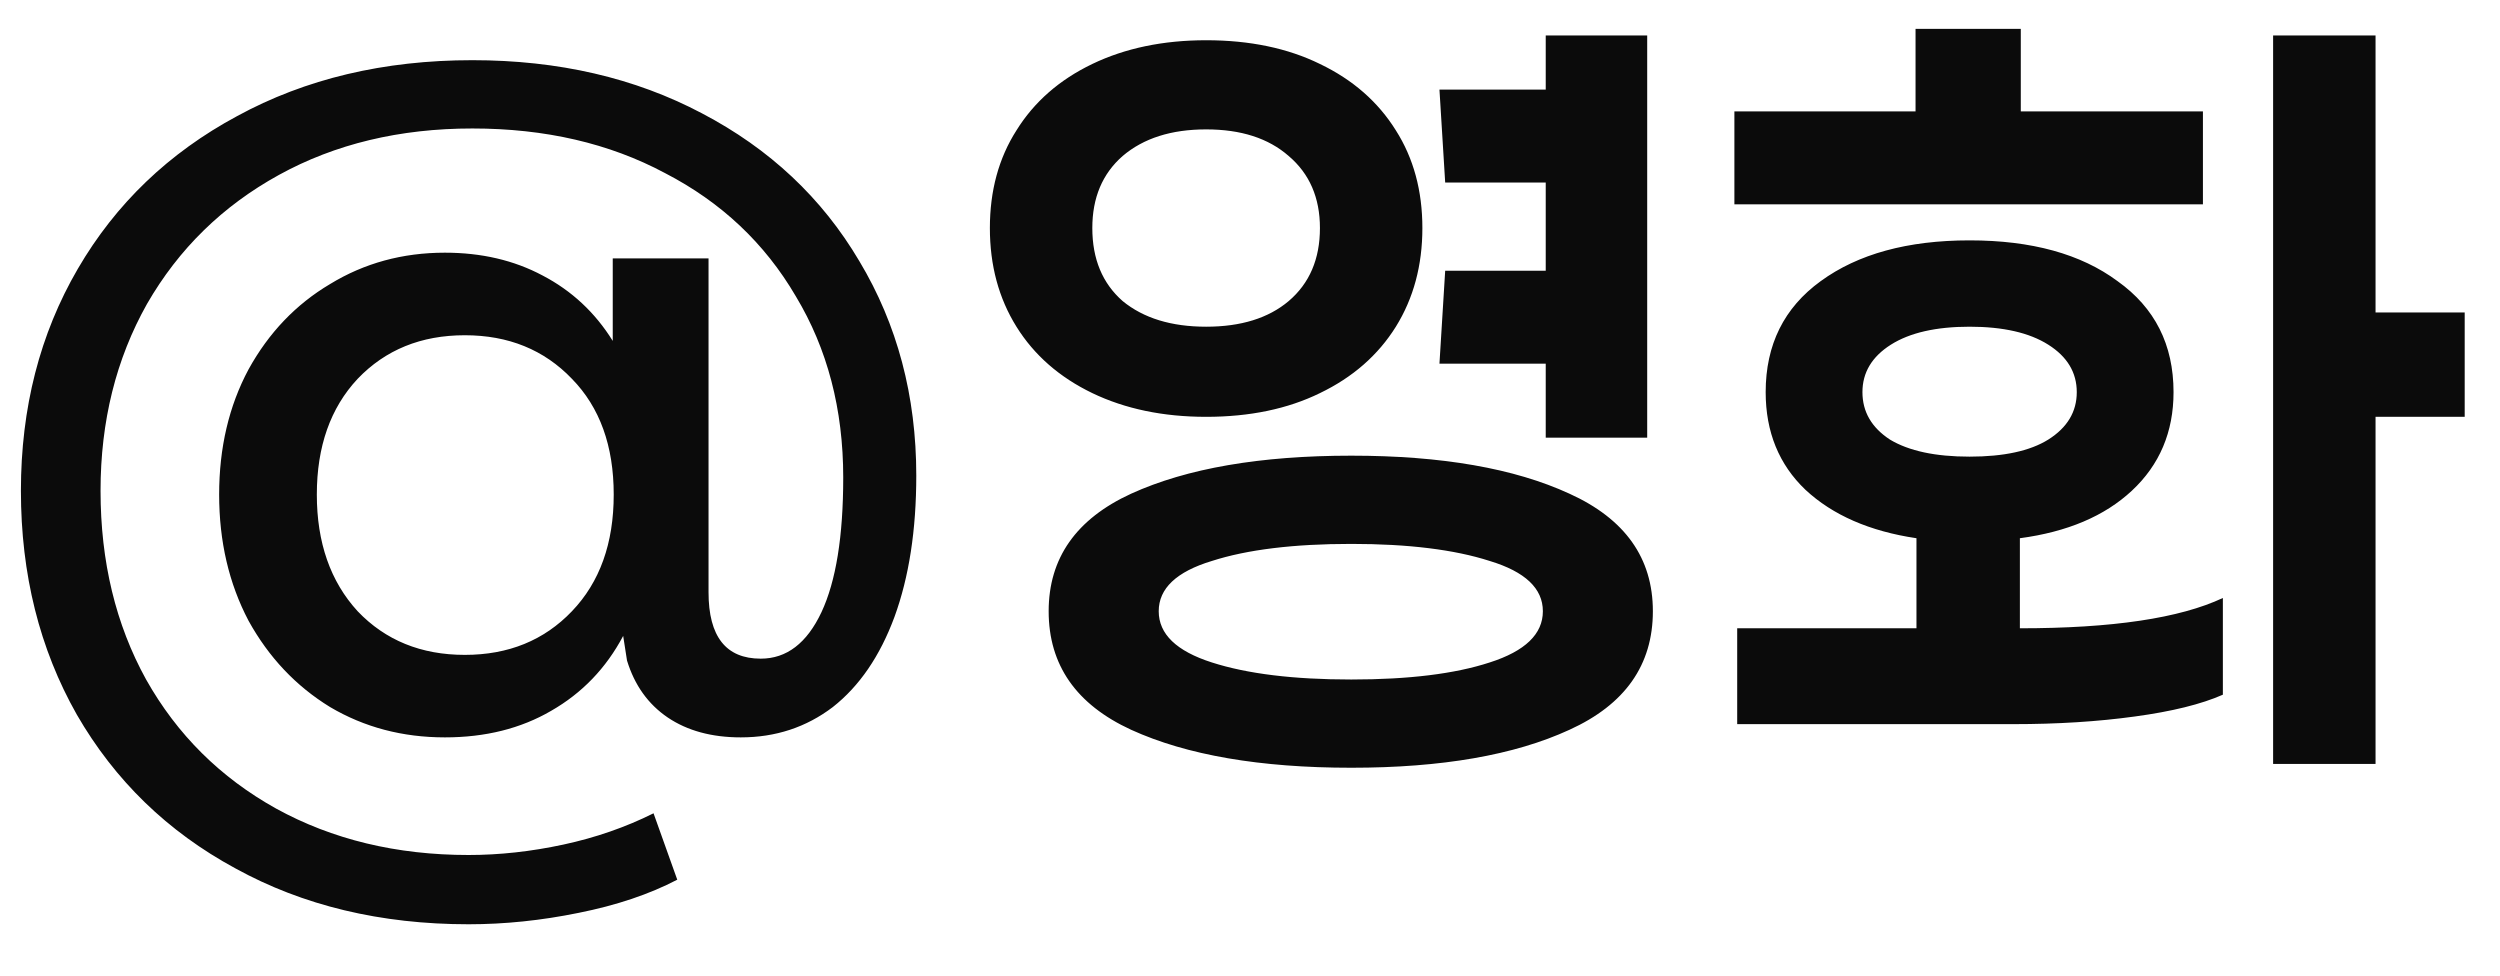
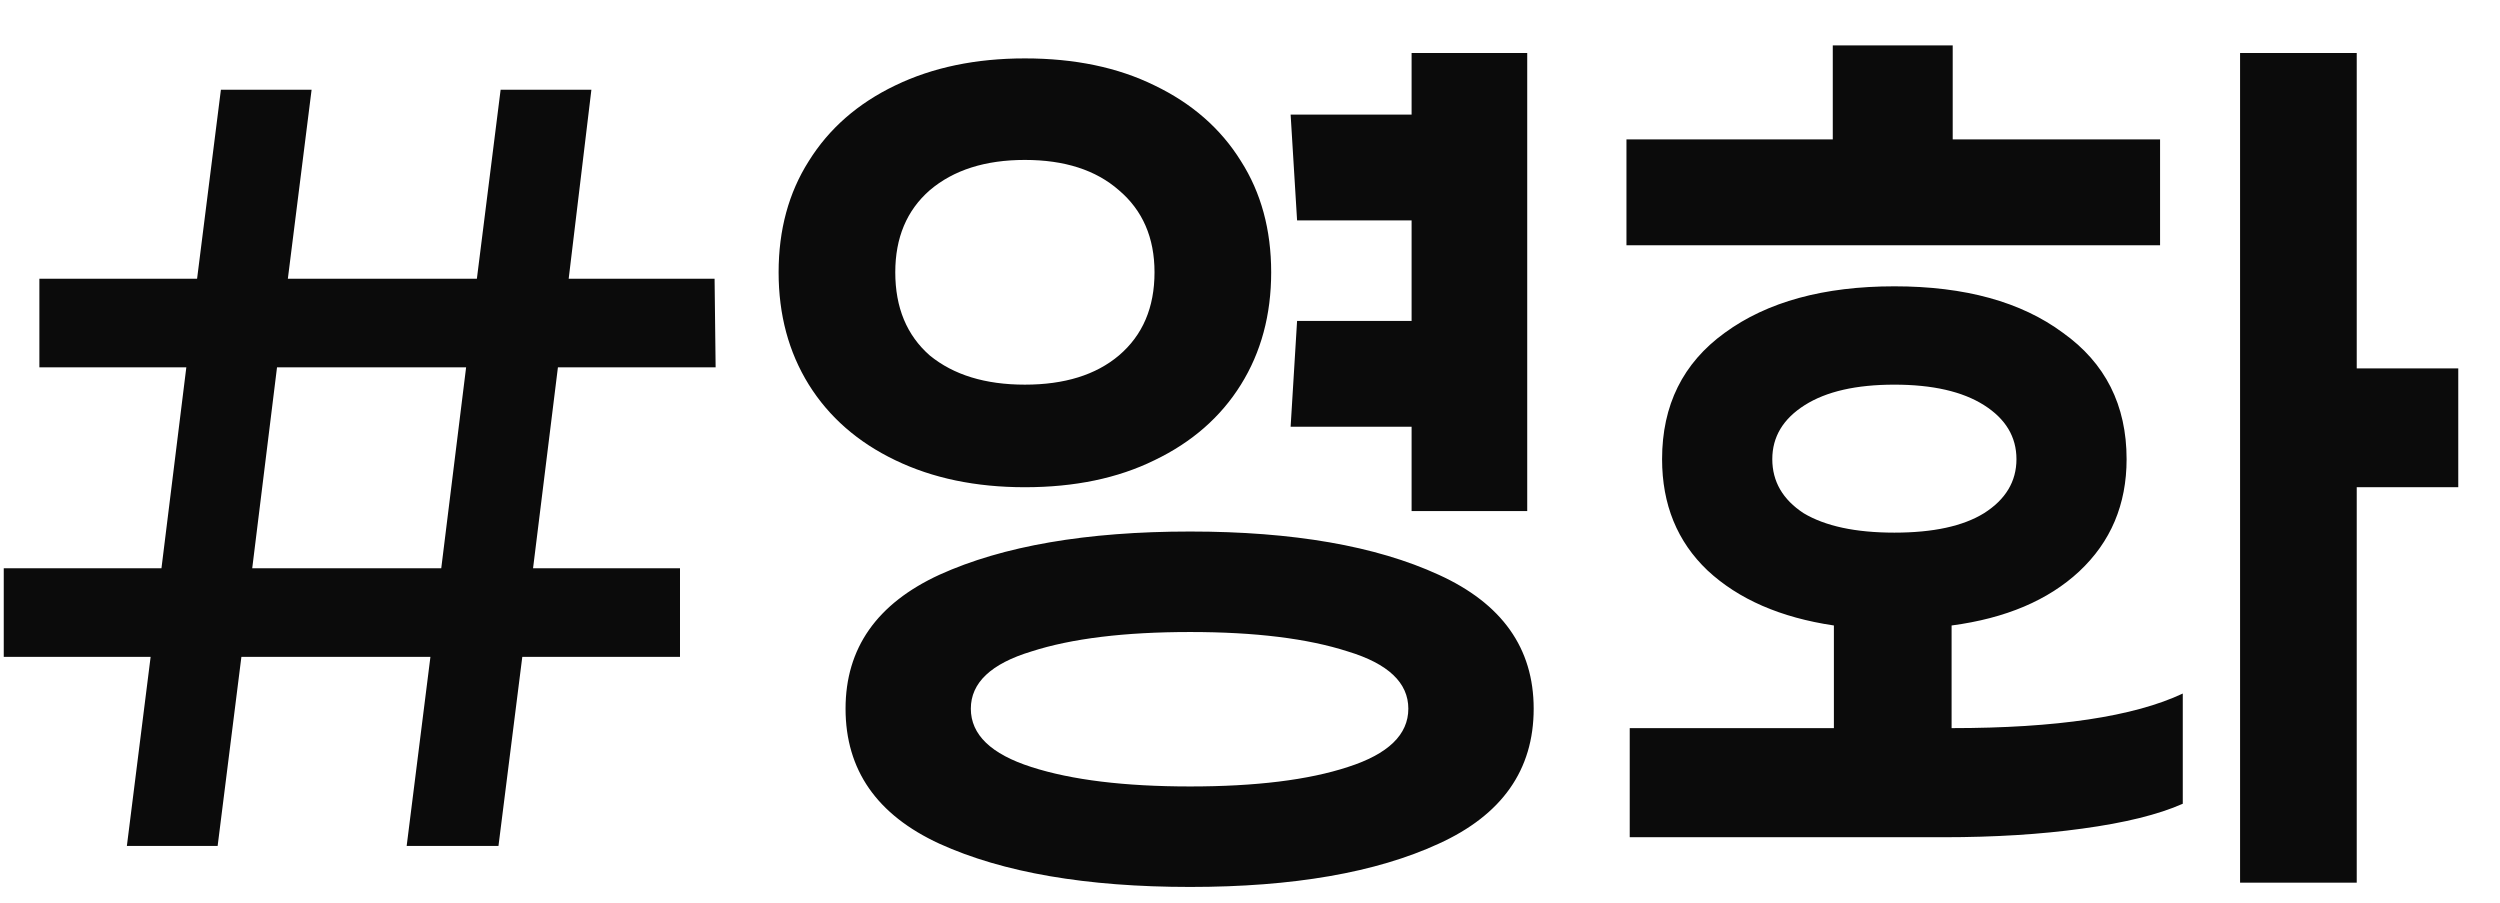
- <svg xmlns="http://www.w3.org/2000/svg" width="41" height="16" viewBox="0 0 41 16" fill="none">
-   <path d="M7.747 0.987C9.157 0.987 10.412 1.277 11.511 1.858C12.621 2.439 13.482 3.247 14.094 4.284C14.716 5.321 15.027 6.493 15.027 7.8C15.027 8.692 14.908 9.464 14.669 10.118C14.431 10.761 14.094 11.253 13.658 11.596C13.223 11.927 12.72 12.093 12.149 12.093C11.672 12.093 11.273 11.984 10.951 11.767C10.63 11.549 10.407 11.238 10.283 10.833L10.22 10.429C9.94 10.958 9.546 11.367 9.038 11.658C8.54 11.948 7.96 12.093 7.296 12.093C6.601 12.093 5.974 11.927 5.414 11.596C4.854 11.253 4.408 10.781 4.076 10.18C3.754 9.568 3.594 8.879 3.594 8.111C3.594 7.344 3.754 6.659 4.076 6.058C4.408 5.456 4.854 4.99 5.414 4.658C5.974 4.316 6.601 4.144 7.296 4.144C7.897 4.144 8.431 4.269 8.898 4.518C9.375 4.767 9.759 5.124 10.049 5.591V4.238H11.62V9.713C11.62 10.439 11.905 10.802 12.476 10.802C12.901 10.802 13.233 10.548 13.472 10.04C13.71 9.532 13.829 8.796 13.829 7.831C13.829 6.711 13.57 5.721 13.052 4.86C12.543 3.989 11.828 3.315 10.905 2.838C9.992 2.35 8.94 2.107 7.747 2.107C6.554 2.107 5.497 2.361 4.574 2.869C3.651 3.377 2.93 4.082 2.411 4.984C1.903 5.887 1.649 6.908 1.649 8.049C1.649 9.21 1.898 10.242 2.396 11.144C2.904 12.047 3.614 12.752 4.527 13.26C5.45 13.768 6.503 14.022 7.685 14.022C8.193 14.022 8.711 13.965 9.24 13.851C9.769 13.737 10.262 13.566 10.718 13.338L11.107 14.427C10.651 14.665 10.111 14.847 9.489 14.971C8.877 15.096 8.276 15.158 7.685 15.158C6.243 15.158 4.968 14.852 3.858 14.24C2.748 13.639 1.883 12.799 1.26 11.72C0.649 10.642 0.343 9.418 0.343 8.049C0.343 6.69 0.654 5.477 1.276 4.409C1.898 3.341 2.769 2.506 3.889 1.904C5.009 1.293 6.295 0.987 7.747 0.987ZM7.623 10.74C8.338 10.74 8.924 10.502 9.38 10.024C9.837 9.547 10.065 8.91 10.065 8.111C10.065 7.313 9.837 6.68 9.38 6.213C8.924 5.736 8.338 5.498 7.623 5.498C6.907 5.498 6.321 5.736 5.865 6.213C5.419 6.69 5.196 7.323 5.196 8.111C5.196 8.899 5.419 9.537 5.865 10.024C6.321 10.502 6.907 10.74 7.623 10.74ZM25.35 2.993H23.701L23.607 1.469H25.35V0.582H27.014V7.178H25.35V5.964H23.607L23.701 4.44H25.35V2.993ZM23.327 3.74C23.327 4.352 23.182 4.891 22.892 5.358C22.601 5.824 22.187 6.187 21.647 6.447C21.119 6.706 20.496 6.836 19.781 6.836C19.076 6.836 18.453 6.706 17.914 6.447C17.375 6.187 16.96 5.824 16.67 5.358C16.379 4.891 16.234 4.352 16.234 3.74C16.234 3.128 16.379 2.594 16.67 2.138C16.96 1.671 17.375 1.308 17.914 1.049C18.453 0.79 19.076 0.66 19.781 0.66C20.496 0.66 21.119 0.79 21.647 1.049C22.187 1.308 22.601 1.671 22.892 2.138C23.182 2.594 23.327 3.128 23.327 3.74ZM17.914 3.74C17.914 4.248 18.08 4.647 18.412 4.938C18.754 5.218 19.21 5.358 19.781 5.358C20.351 5.358 20.802 5.218 21.134 4.938C21.476 4.647 21.647 4.248 21.647 3.74C21.647 3.242 21.476 2.848 21.134 2.558C20.802 2.267 20.351 2.122 19.781 2.122C19.21 2.122 18.754 2.267 18.412 2.558C18.08 2.848 17.914 3.242 17.914 3.74ZM22.161 7.473C23.644 7.473 24.836 7.681 25.738 8.096C26.651 8.51 27.107 9.153 27.107 10.024C27.107 10.906 26.651 11.554 25.738 11.969C24.836 12.384 23.644 12.591 22.161 12.591C20.667 12.591 19.464 12.384 18.552 11.969C17.65 11.554 17.198 10.906 17.198 10.024C17.198 9.153 17.65 8.51 18.552 8.096C19.464 7.681 20.667 7.473 22.161 7.473ZM22.161 11.144C23.104 11.144 23.861 11.051 24.432 10.864C25.013 10.678 25.303 10.398 25.303 10.024C25.303 9.651 25.013 9.376 24.432 9.2C23.851 9.013 23.094 8.92 22.161 8.92C21.217 8.92 20.455 9.013 19.874 9.2C19.293 9.376 19.003 9.651 19.003 10.024C19.003 10.398 19.293 10.678 19.874 10.864C20.455 11.051 21.217 11.144 22.161 11.144ZM28.444 3.351V1.827H31.415V0.473H33.141V1.827H36.128V3.351H28.444ZM38.959 6.836V12.529H37.279V0.582H38.959V5.124H40.421V6.836H38.959ZM33.126 10.304C34.64 10.304 35.749 10.139 36.455 9.807V11.393C36.102 11.549 35.62 11.668 35.008 11.751C34.407 11.834 33.743 11.876 33.017 11.876H28.49V10.304H31.43V8.827C30.663 8.713 30.056 8.448 29.61 8.033C29.175 7.619 28.957 7.084 28.957 6.431C28.957 5.653 29.258 5.047 29.859 4.611C30.471 4.165 31.285 3.942 32.301 3.942C33.318 3.942 34.127 4.165 34.728 4.611C35.34 5.047 35.646 5.653 35.646 6.431C35.646 7.084 35.418 7.624 34.961 8.049C34.515 8.464 33.904 8.723 33.126 8.827V10.304ZM30.544 6.431C30.544 6.753 30.694 7.012 30.995 7.209C31.306 7.396 31.741 7.489 32.301 7.489C32.861 7.489 33.292 7.396 33.592 7.209C33.904 7.012 34.059 6.753 34.059 6.431C34.059 6.11 33.904 5.85 33.592 5.653C33.281 5.456 32.851 5.358 32.301 5.358C31.752 5.358 31.321 5.456 31.01 5.653C30.699 5.85 30.544 6.11 30.544 6.431Z" fill="#0B0B0B" />
+ <svg xmlns="http://www.w3.org/2000/svg" width="36" height="13" viewBox="0 0 36 13" fill="none">
+   <path d="M7.676 8.183H9.792V9.459H7.521L7.178 12.181H5.856L6.198 9.459H3.476L3.134 12.181H1.827L2.169 9.459H0.054V8.183H2.325L2.683 5.29H0.567V4.014H2.838L3.181 1.292H4.487L4.145 4.014H6.867L7.209 1.292H8.516L8.189 4.014H10.29L10.305 5.29H8.034L7.676 8.183ZM3.989 5.29L3.632 8.183H6.354L6.712 5.29H3.989ZM20.327 3.174H18.678L18.585 1.65H20.327V0.763H21.992V7.359H20.327V6.145H18.585L18.678 4.621H20.327V3.174ZM18.305 3.921C18.305 4.533 18.16 5.072 17.869 5.539C17.579 6.005 17.164 6.368 16.625 6.627C16.096 6.887 15.474 7.016 14.758 7.016C14.053 7.016 13.431 6.887 12.892 6.627C12.352 6.368 11.938 6.005 11.647 5.539C11.357 5.072 11.212 4.533 11.212 3.921C11.212 3.309 11.357 2.775 11.647 2.319C11.938 1.852 12.352 1.489 12.892 1.23C13.431 0.97 14.053 0.841 14.758 0.841C15.474 0.841 16.096 0.97 16.625 1.23C17.164 1.489 17.579 1.852 17.869 2.319C18.16 2.775 18.305 3.309 18.305 3.921ZM12.892 3.921C12.892 4.429 13.057 4.828 13.389 5.119C13.732 5.399 14.188 5.539 14.758 5.539C15.329 5.539 15.78 5.399 16.112 5.119C16.454 4.828 16.625 4.429 16.625 3.921C16.625 3.423 16.454 3.029 16.112 2.739C15.78 2.448 15.329 2.303 14.758 2.303C14.188 2.303 13.732 2.448 13.389 2.739C13.057 3.029 12.892 3.423 12.892 3.921ZM17.138 7.654C18.621 7.654 19.814 7.862 20.716 8.276C21.629 8.691 22.085 9.334 22.085 10.205C22.085 11.087 21.629 11.735 20.716 12.15C19.814 12.565 18.621 12.772 17.138 12.772C15.645 12.772 14.442 12.565 13.529 12.15C12.627 11.735 12.176 11.087 12.176 10.205C12.176 9.334 12.627 8.691 13.529 8.276C14.442 7.862 15.645 7.654 17.138 7.654ZM17.138 11.325C18.082 11.325 18.839 11.232 19.409 11.045C19.99 10.859 20.28 10.579 20.28 10.205C20.28 9.832 19.99 9.557 19.409 9.381C18.829 9.194 18.072 9.101 17.138 9.101C16.195 9.101 15.432 9.194 14.852 9.381C14.271 9.557 13.98 9.832 13.98 10.205C13.98 10.579 14.271 10.859 14.852 11.045C15.432 11.232 16.195 11.325 17.138 11.325ZM23.421 3.532V2.007H26.392V0.654H28.119V2.007H31.105V3.532H23.421ZM33.937 7.016V12.71H32.257V0.763H33.937V5.305H35.399V7.016H33.937ZM28.103 10.485C29.617 10.485 30.727 10.319 31.432 9.987V11.574C31.08 11.73 30.597 11.849 29.985 11.932C29.384 12.015 28.72 12.056 27.994 12.056H23.468V10.485H26.408V9.007C25.64 8.893 25.034 8.629 24.588 8.214C24.152 7.799 23.934 7.265 23.934 6.612C23.934 5.834 24.235 5.227 24.837 4.792C25.448 4.346 26.262 4.123 27.279 4.123C28.295 4.123 29.104 4.346 29.706 4.792C30.317 5.227 30.623 5.834 30.623 6.612C30.623 7.265 30.395 7.804 29.939 8.23C29.493 8.644 28.881 8.904 28.103 9.007V10.485ZM25.521 6.612C25.521 6.933 25.671 7.193 25.972 7.39C26.283 7.576 26.719 7.67 27.279 7.67C27.839 7.67 28.269 7.576 28.57 7.39C28.881 7.193 29.037 6.933 29.037 6.612C29.037 6.29 28.881 6.031 28.57 5.834C28.259 5.637 27.828 5.539 27.279 5.539C26.729 5.539 26.299 5.637 25.988 5.834C25.677 6.031 25.521 6.29 25.521 6.612Z" fill="#0B0B0B" />
</svg>
